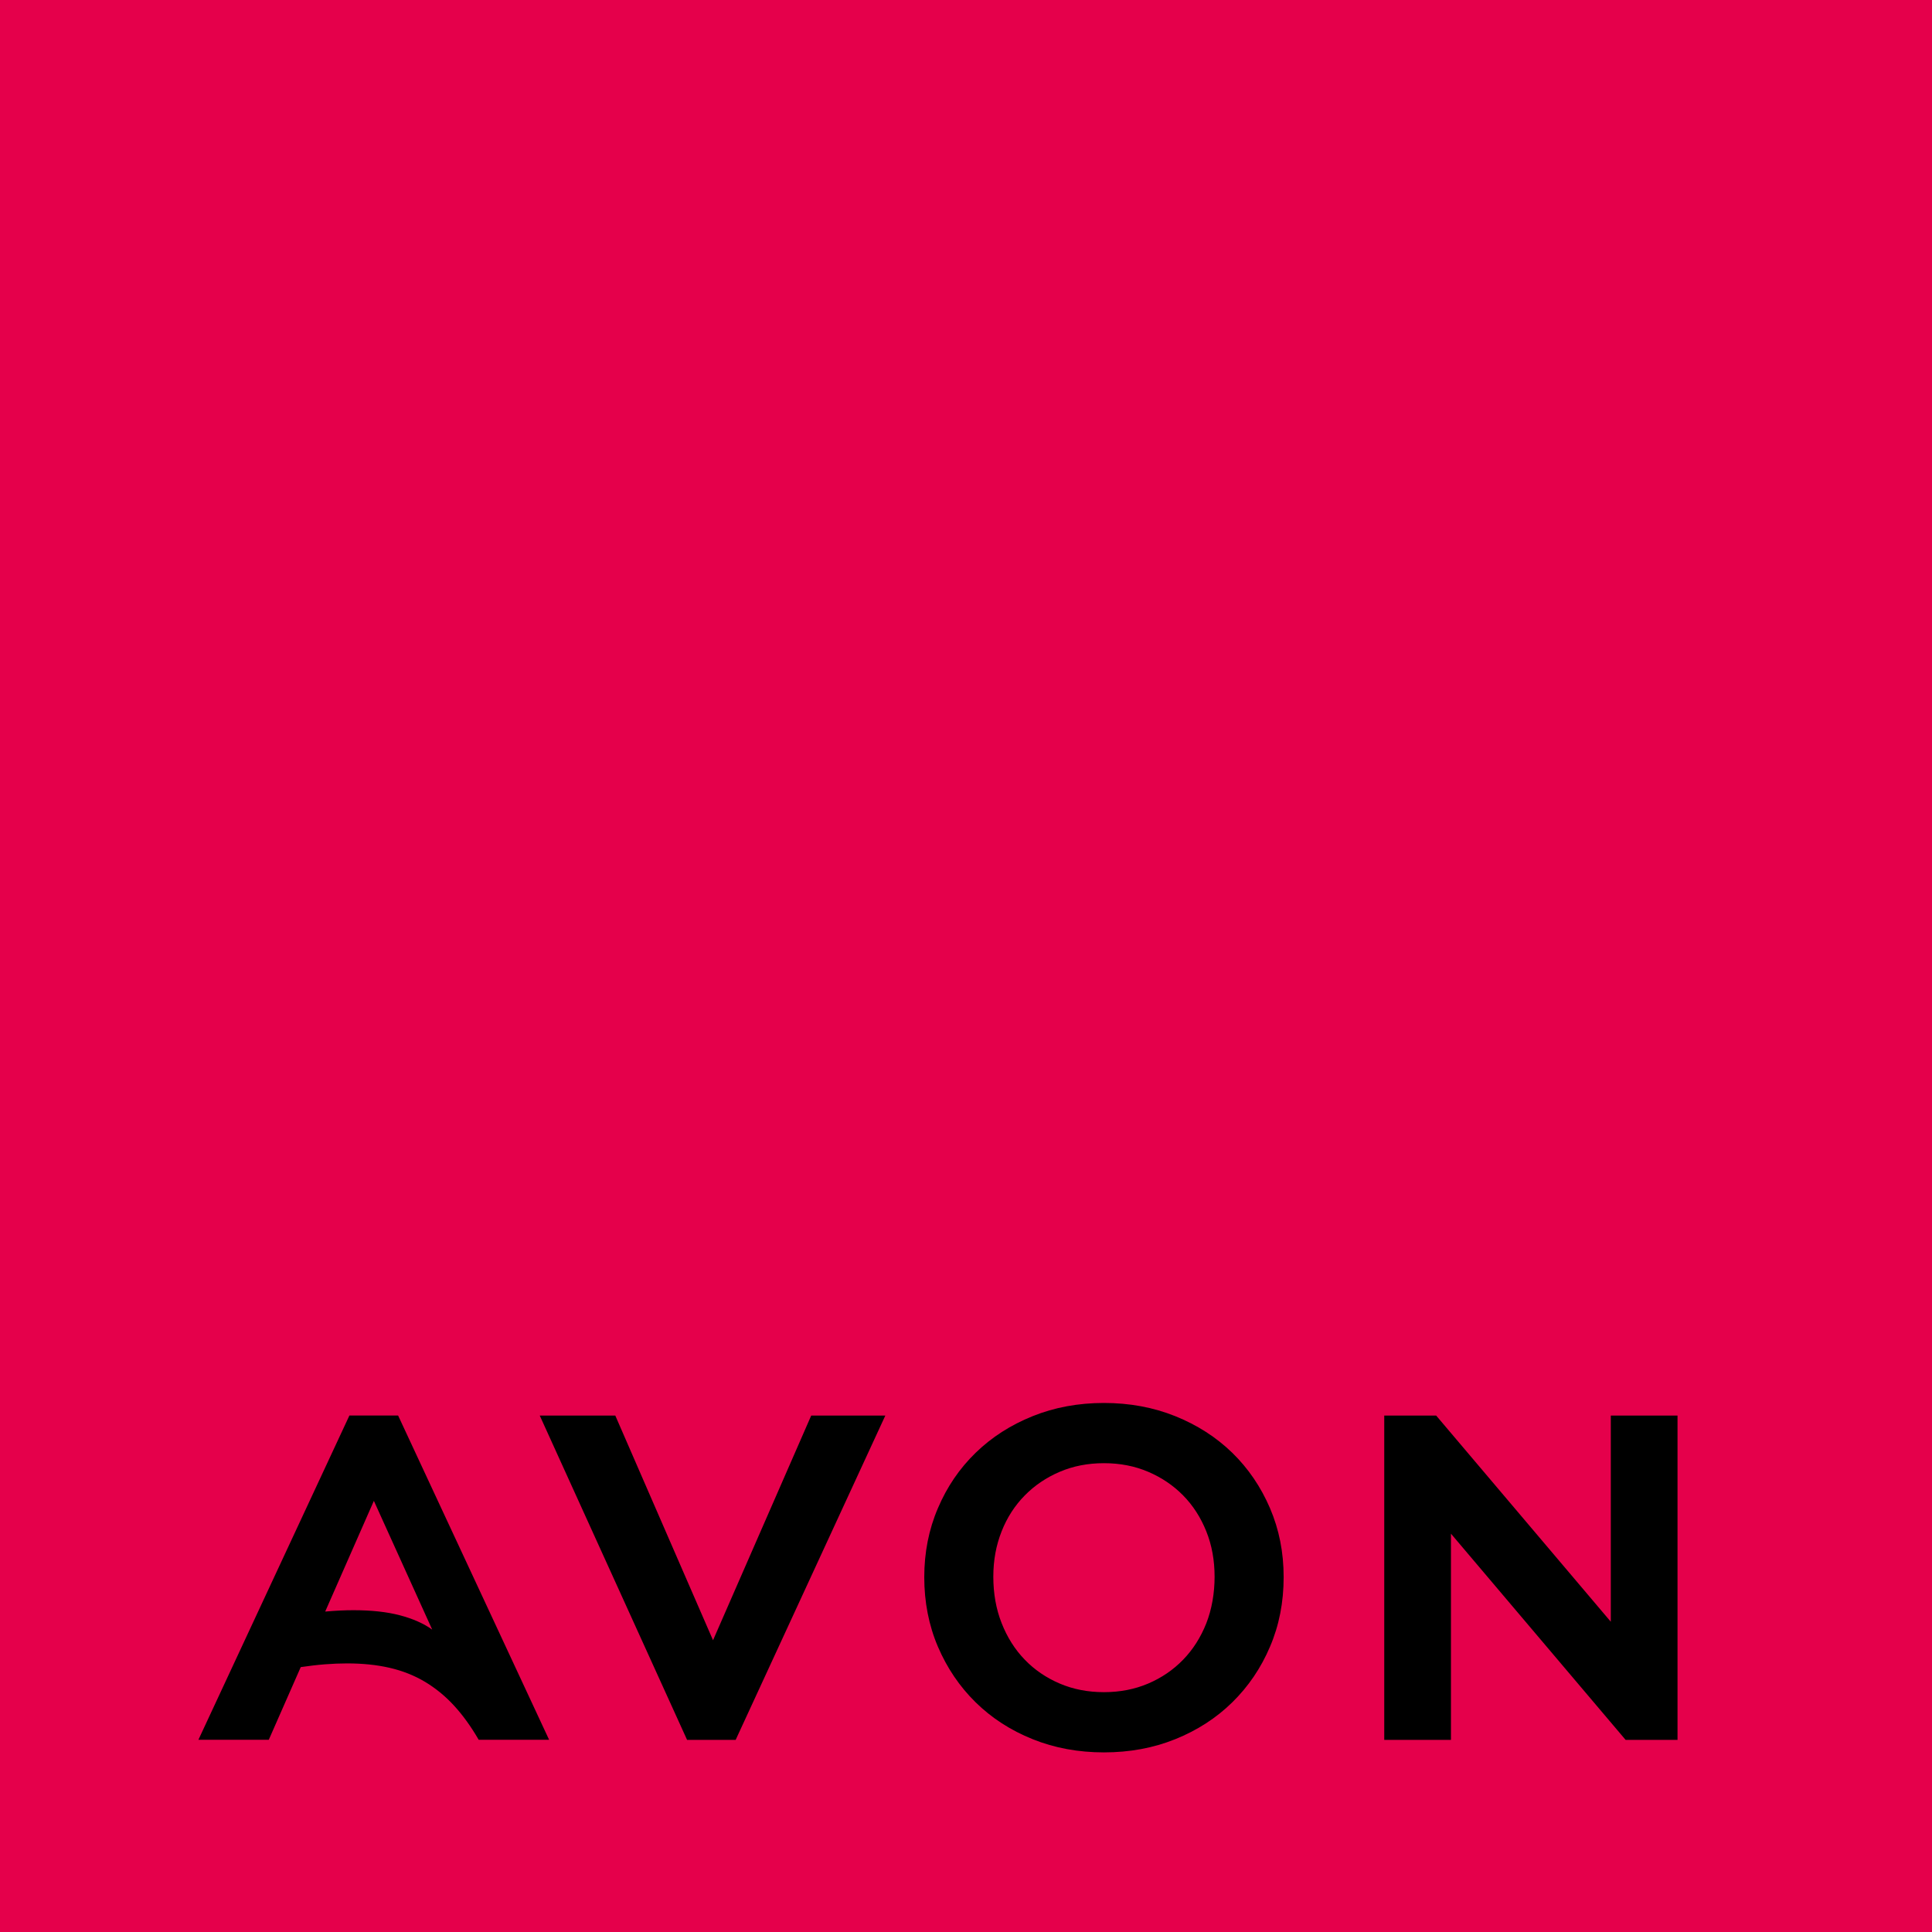
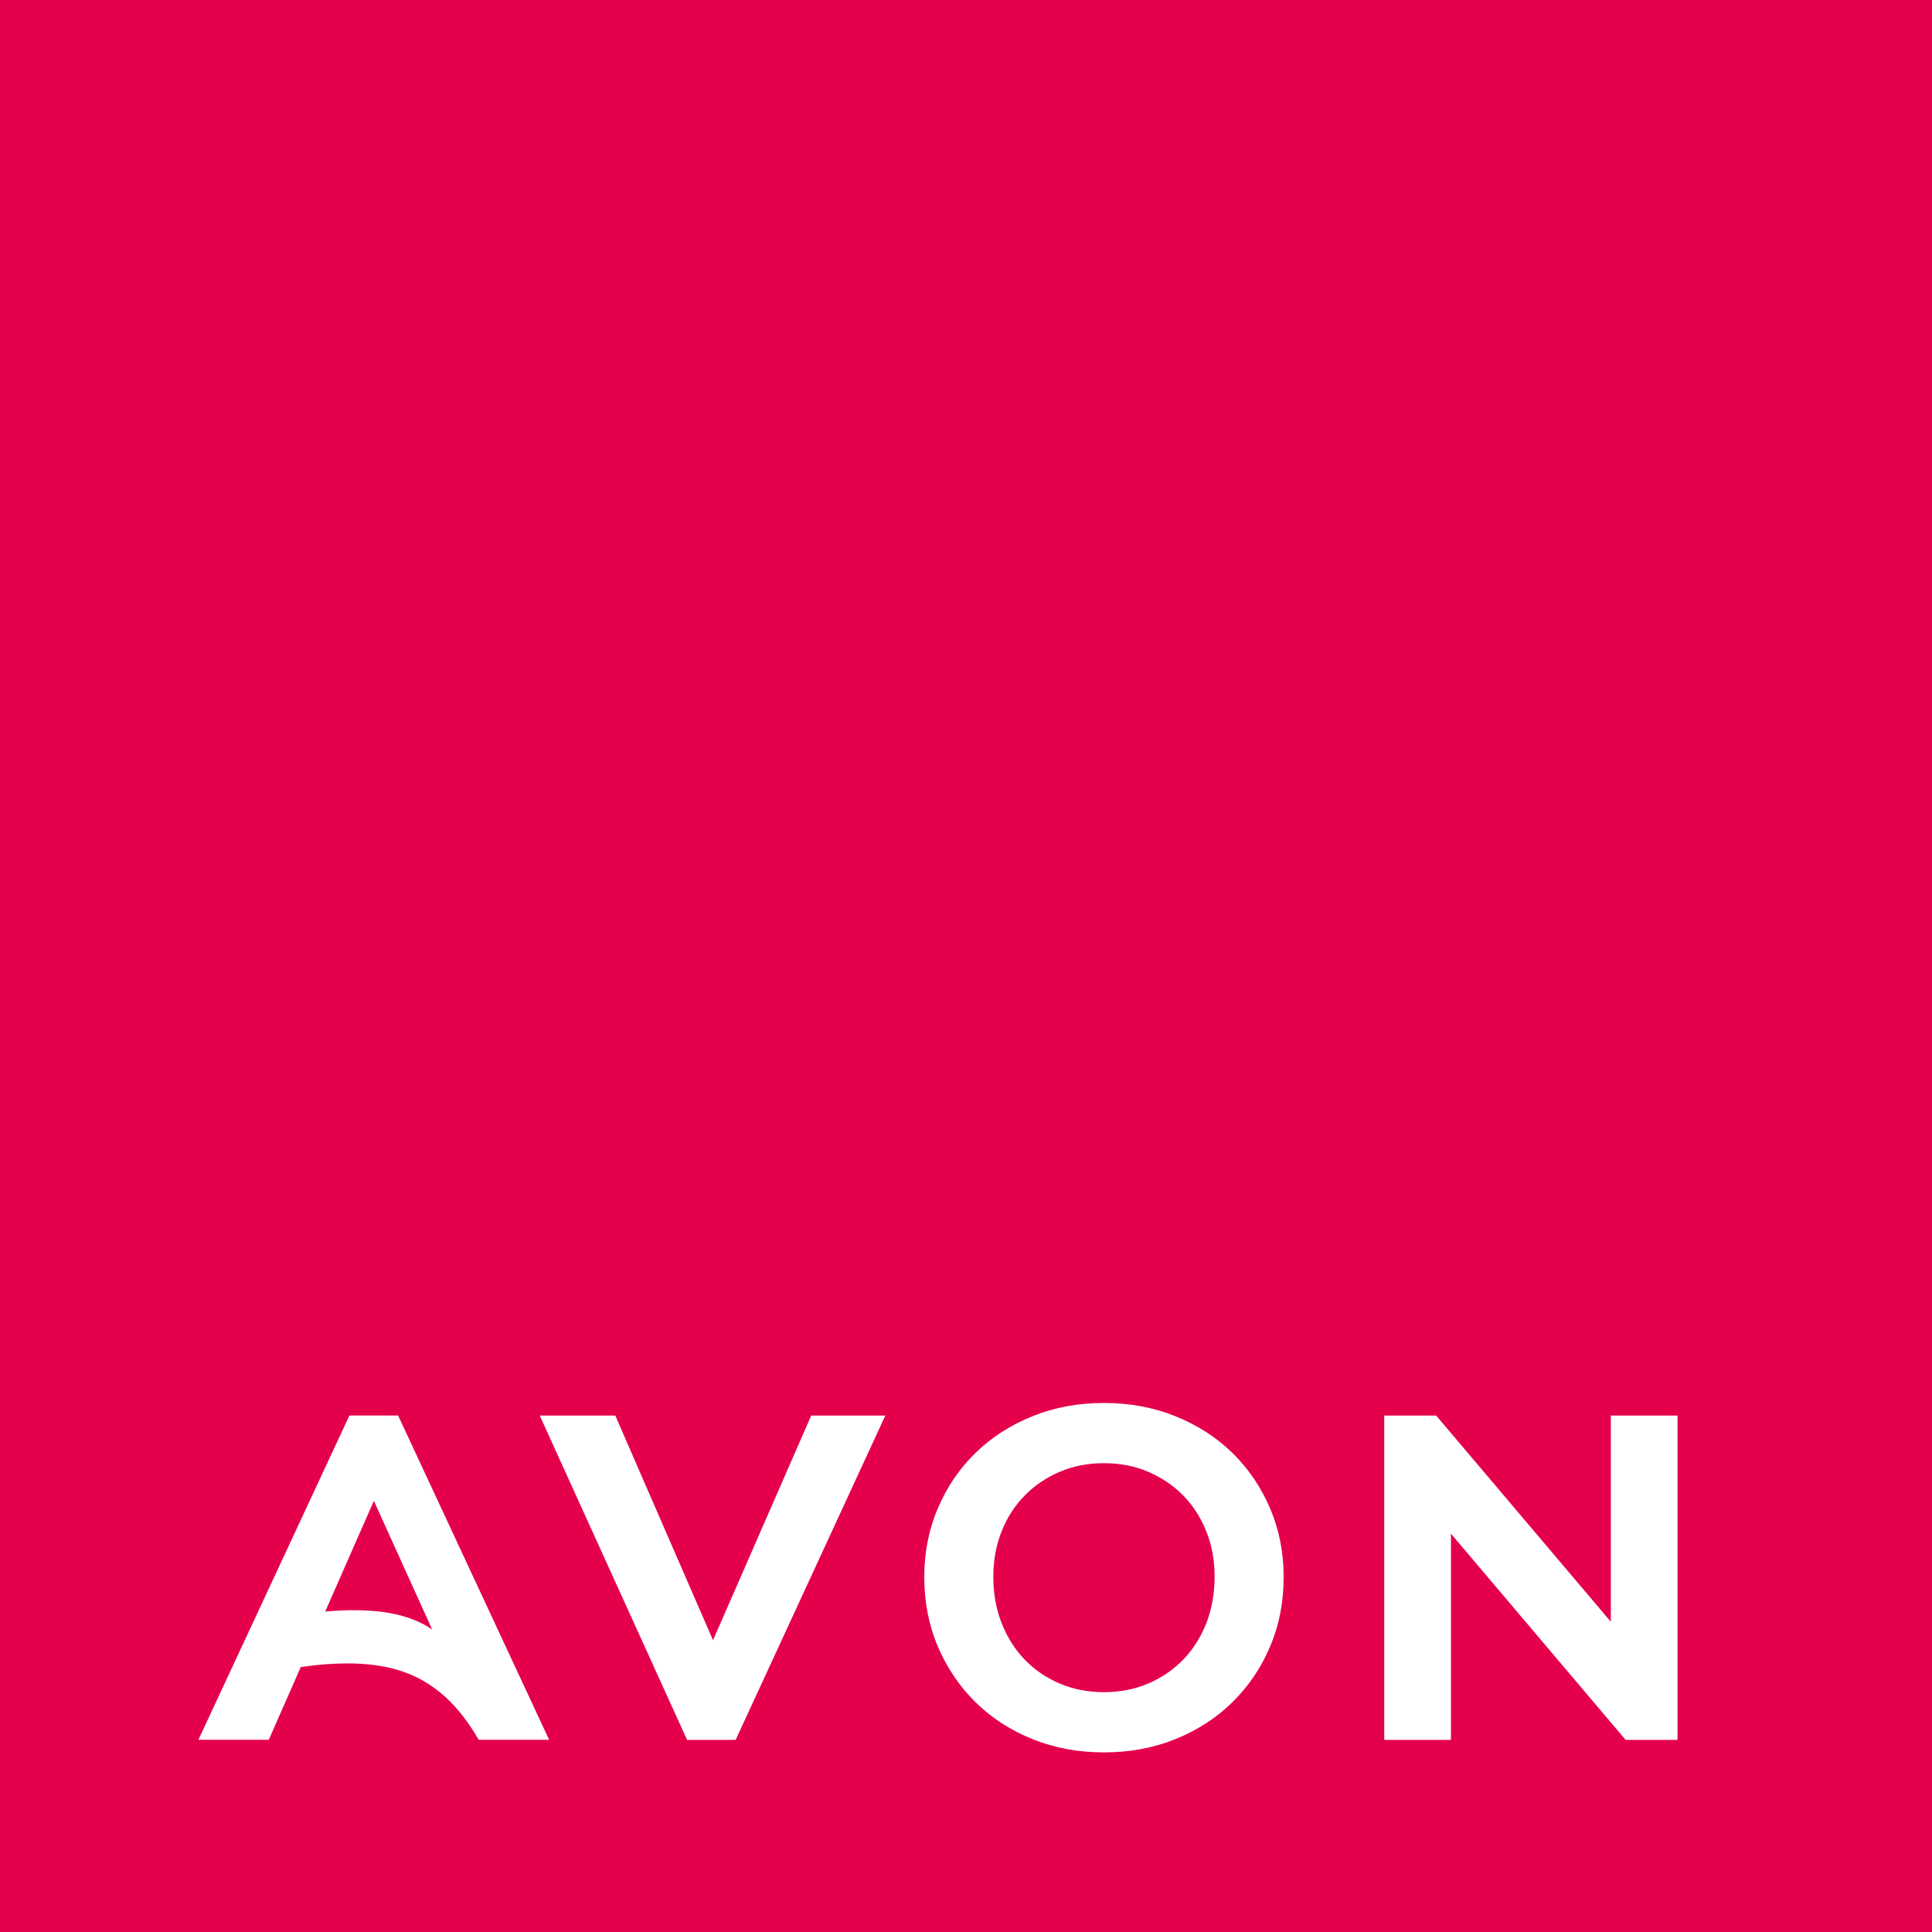
<svg xmlns="http://www.w3.org/2000/svg" id="Camada_2" width="256" height="256" viewBox="0 0 256 256">
  <defs>
    <style />
  </defs>
  <g id="Artwork">
    <path d="m0,0h256v256H0V0Z" fill="#e5004b" />
-     <path fill="#000000" d="m35.61,230.54l4.24-9.64c1.1-.16,2.17-.29,3.19-.37,1.02-.08,2-.12,2.95-.12,2.05,0,3.92.19,5.62.58,1.7.39,3.25,1,4.67,1.84,1.41.84,2.7,1.89,3.87,3.16,1.17,1.27,2.26,2.78,3.28,4.54h9.33l-20.01-42.97h-6.45l-20.01,42.97h9.33Zm13.93-31.67l7.73,17.06c-1.15-.82-2.58-1.45-4.3-1.9-1.72-.45-3.77-.67-6.14-.67-1.15,0-2.39.06-3.74.18l6.45-14.67Zm47.94,31.67l19.83-42.97h-9.82l-13.01,29.77-12.95-29.77h-10.01l19.52,42.97h6.45Zm48.8,1.66c3.4,0,6.55-.58,9.45-1.75,2.9-1.17,5.42-2.79,7.55-4.88,2.13-2.09,3.8-4.54,5-7.37,1.21-2.82,1.81-5.89,1.81-9.21s-.6-6.32-1.81-9.15c-1.21-2.82-2.88-5.27-5-7.34-2.13-2.07-4.65-3.68-7.55-4.85-2.91-1.17-6.06-1.75-9.45-1.75s-6.55.58-9.45,1.75c-2.91,1.17-5.42,2.78-7.55,4.85-2.13,2.07-3.8,4.51-5,7.34-1.21,2.82-1.81,5.87-1.81,9.15s.6,6.38,1.81,9.21c1.21,2.82,2.87,5.28,5,7.37,2.13,2.09,4.64,3.71,7.55,4.88,2.9,1.17,6.06,1.75,9.45,1.75Zm0-7.98c-2.13,0-4.08-.38-5.86-1.14-1.78-.76-3.33-1.81-4.63-3.16-1.31-1.35-2.33-2.97-3.07-4.85-.74-1.88-1.1-3.93-1.1-6.14s.37-4.17,1.1-6.02,1.76-3.43,3.07-4.76c1.31-1.33,2.85-2.37,4.63-3.13,1.78-.76,3.73-1.14,5.86-1.14s4.08.38,5.86,1.14c1.78.76,3.32,1.8,4.63,3.13,1.31,1.33,2.33,2.92,3.07,4.76s1.1,3.85,1.1,6.02-.37,4.31-1.1,6.17c-.74,1.86-1.76,3.47-3.07,4.82-1.31,1.35-2.85,2.4-4.63,3.16-1.78.76-3.74,1.14-5.86,1.14Zm37.14-36.65v42.97h8.84v-27.32l23.14,27.32h6.88v-42.97h-8.84v27.32l-23.14-27.32h-6.88Z" />
+     <path fill="#ffffff" d="m35.61,230.54l4.24-9.64c1.1-.16,2.17-.29,3.19-.37,1.02-.08,2-.12,2.95-.12,2.05,0,3.92.19,5.62.58,1.7.39,3.25,1,4.67,1.84,1.41.84,2.7,1.89,3.87,3.16,1.17,1.27,2.26,2.78,3.28,4.54h9.33l-20.01-42.97h-6.45l-20.01,42.97h9.33Zm13.93-31.67l7.73,17.06c-1.15-.82-2.58-1.45-4.3-1.9-1.72-.45-3.77-.67-6.14-.67-1.15,0-2.39.06-3.74.18l6.45-14.67Zm47.94,31.67l19.83-42.97h-9.82l-13.01,29.77-12.95-29.77h-10.01l19.52,42.97h6.45Zm48.8,1.66c3.4,0,6.55-.58,9.45-1.75,2.9-1.17,5.42-2.79,7.55-4.88,2.13-2.09,3.8-4.54,5-7.37,1.21-2.82,1.81-5.89,1.81-9.21s-.6-6.32-1.81-9.15c-1.21-2.82-2.88-5.27-5-7.34-2.13-2.07-4.65-3.68-7.55-4.85-2.91-1.17-6.06-1.75-9.45-1.75s-6.55.58-9.45,1.75c-2.91,1.17-5.42,2.78-7.55,4.85-2.13,2.07-3.8,4.51-5,7.34-1.21,2.82-1.81,5.87-1.81,9.15s.6,6.38,1.81,9.21c1.21,2.82,2.87,5.28,5,7.37,2.13,2.09,4.64,3.71,7.55,4.88,2.9,1.17,6.06,1.75,9.45,1.75Zm0-7.98c-2.13,0-4.08-.38-5.86-1.14-1.78-.76-3.33-1.81-4.63-3.16-1.31-1.35-2.33-2.97-3.07-4.85-.74-1.88-1.1-3.93-1.1-6.14s.37-4.17,1.1-6.02,1.76-3.43,3.07-4.76c1.31-1.33,2.85-2.37,4.63-3.13,1.78-.76,3.73-1.14,5.86-1.14s4.08.38,5.86,1.14c1.78.76,3.32,1.8,4.63,3.13,1.31,1.33,2.33,2.92,3.07,4.76s1.1,3.85,1.1,6.02-.37,4.31-1.1,6.17c-.74,1.86-1.76,3.47-3.07,4.82-1.31,1.35-2.85,2.4-4.63,3.16-1.78.76-3.74,1.14-5.86,1.14Zm37.14-36.65v42.97h8.84v-27.32l23.14,27.32h6.88v-42.97h-8.84v27.32l-23.14-27.32h-6.88Z" />
  </g>
</svg>
